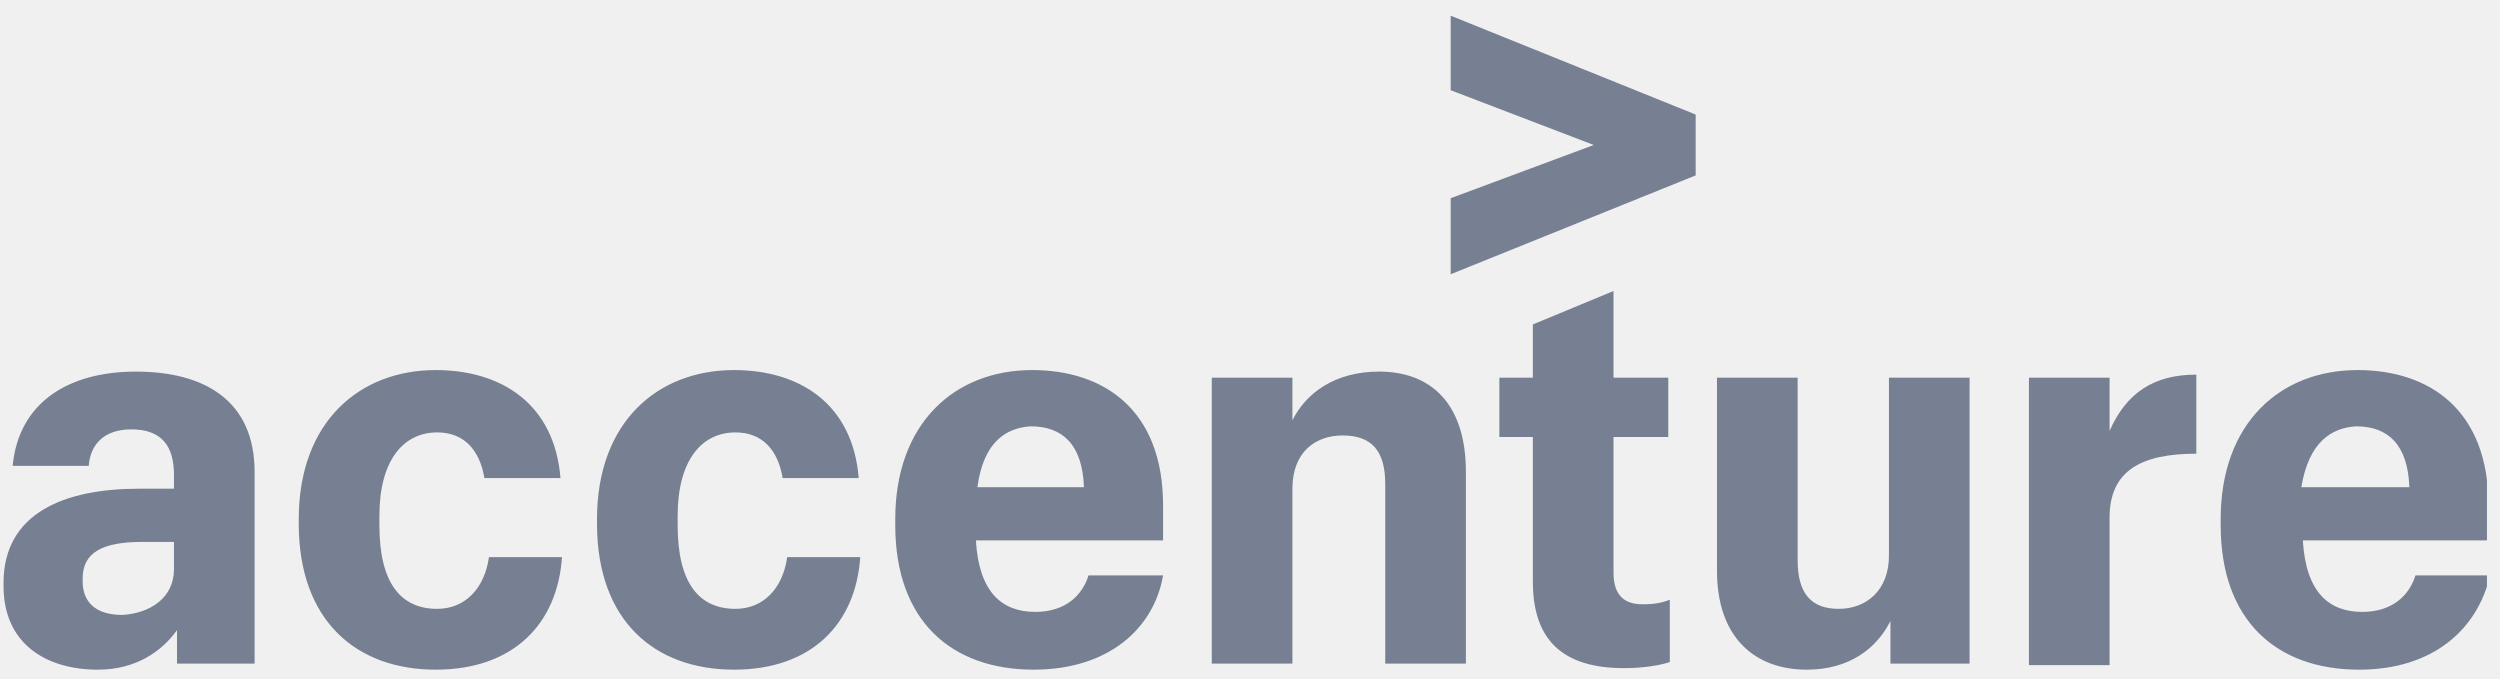
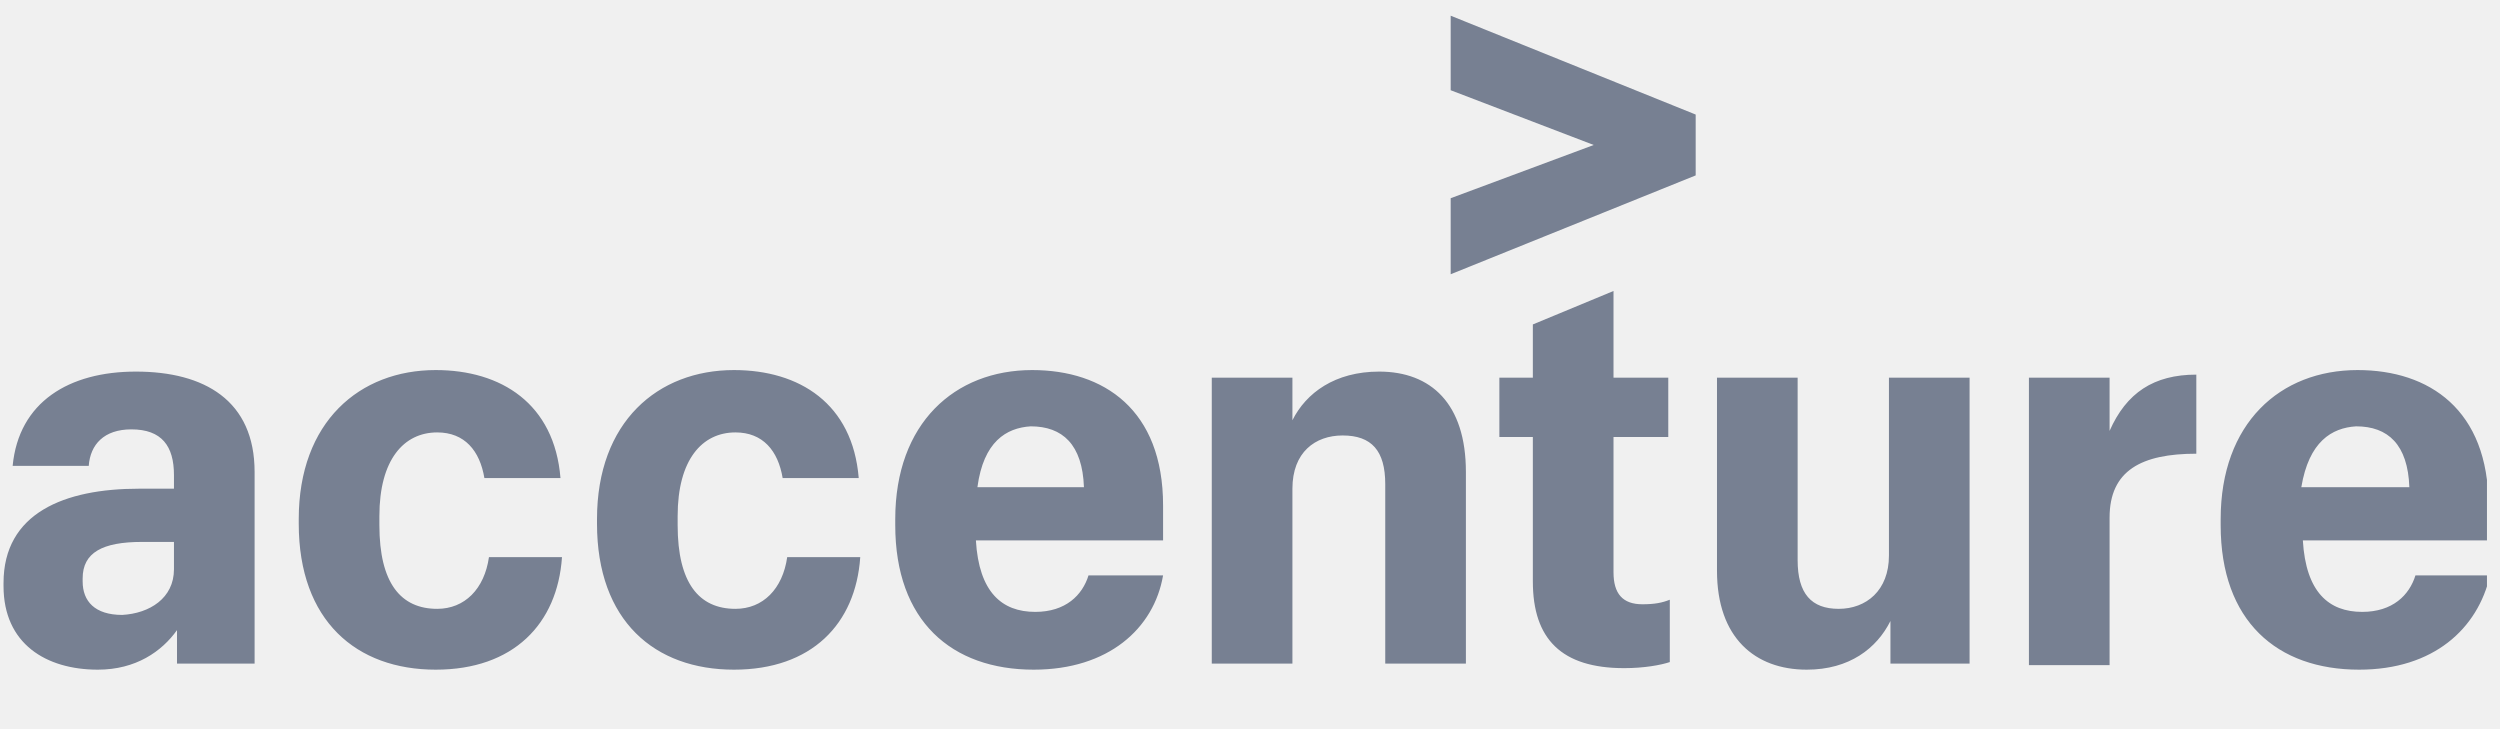
- <svg xmlns="http://www.w3.org/2000/svg" width="151" height="41" viewBox="0 0 151 41" fill="none">
+ <svg xmlns="http://www.w3.org/2000/svg" width="151" height="44" viewBox="0 0 151 44" fill="none">
  <g clip-path="url(#clip0_188_807)">
    <path d="M87.621 11.972L96.261 8.757L87.621 5.45V0.948L102.419 6.919V10.594L87.621 16.565V11.972Z" fill="#778092" />
    <path d="M5.911 40.448C2.786 40.448 0.213 38.887 0.213 35.396V35.212C0.213 30.987 3.889 29.517 8.393 29.517H10.507V28.69C10.507 26.945 9.772 25.934 7.933 25.934C6.279 25.934 5.452 26.853 5.36 28.139H0.764C1.132 24.281 4.165 22.444 8.209 22.444C12.345 22.444 15.378 24.189 15.378 28.506V40.081H10.691V38.06C9.772 39.346 8.209 40.448 5.911 40.448ZM10.507 34.386V32.732H8.577C6.187 32.732 4.992 33.375 4.992 34.937V35.12C4.992 36.315 5.728 37.141 7.382 37.141C9.036 37.05 10.507 36.131 10.507 34.386ZM26.316 40.448C21.536 40.448 18.044 37.509 18.044 31.63V31.354C18.044 25.475 21.72 22.352 26.316 22.352C30.268 22.352 33.485 24.373 33.853 28.874H29.257C28.981 27.22 28.062 26.118 26.408 26.118C24.386 26.118 22.915 27.772 22.915 31.17V31.722C22.915 35.212 24.202 36.774 26.408 36.774C28.062 36.774 29.257 35.58 29.533 33.651H33.944C33.669 37.693 31.003 40.448 26.316 40.448ZM44.331 40.448C39.551 40.448 36.059 37.509 36.059 31.63V31.354C36.059 25.475 39.735 22.352 44.331 22.352C48.283 22.352 51.5 24.373 51.867 28.874H47.272C46.996 27.22 46.077 26.118 44.422 26.118C42.4 26.118 40.93 27.772 40.93 31.17V31.722C40.93 35.212 42.217 36.774 44.422 36.774C46.077 36.774 47.272 35.58 47.547 33.651H51.959C51.684 37.693 49.018 40.448 44.331 40.448ZM62.437 40.448C57.474 40.448 54.073 37.509 54.073 31.722V31.354C54.073 25.567 57.658 22.352 62.345 22.352C66.665 22.352 70.25 24.74 70.25 30.527V32.64H58.944C59.128 35.763 60.507 36.958 62.529 36.958C64.367 36.958 65.378 35.947 65.746 34.753H70.25C69.698 37.968 66.941 40.448 62.437 40.448ZM59.036 29.425H65.47C65.378 26.853 64.183 25.751 62.253 25.751C60.783 25.843 59.404 26.669 59.036 29.425ZM73.191 22.811H78.062V25.383C78.889 23.73 80.636 22.444 83.301 22.444C86.426 22.444 88.54 24.373 88.54 28.506V40.081H83.669V29.241C83.669 27.22 82.842 26.302 81.095 26.302C79.441 26.302 78.062 27.312 78.062 29.517V40.081H73.191V22.811ZM97.456 17.575V22.811H100.764V26.394H97.456V34.569C97.456 35.855 98.007 36.498 99.202 36.498C99.937 36.498 100.397 36.407 100.856 36.223V39.989C100.305 40.173 99.294 40.356 98.099 40.356C94.331 40.356 92.584 38.611 92.584 35.12V26.394H90.562V22.811H92.584V19.596L97.456 17.575ZM118.963 40.081H114.183V37.509C113.356 39.162 111.702 40.448 109.128 40.448C106.003 40.448 103.706 38.519 103.706 34.477V22.811H108.577V33.834C108.577 35.855 109.404 36.774 111.058 36.774C112.713 36.774 114.092 35.672 114.092 33.559V22.811H118.963V40.081ZM122.547 22.811H127.419V26.026C128.43 23.73 130.084 22.627 132.658 22.627V27.404C129.349 27.404 127.419 28.415 127.419 31.262V40.173H122.547V22.811ZM142.492 40.448C137.529 40.448 134.128 37.509 134.128 31.722V31.354C134.128 25.567 137.713 22.352 142.4 22.352C146.72 22.352 150.305 24.74 150.305 30.527V32.64H139.092C139.275 35.763 140.654 36.958 142.676 36.958C144.514 36.958 145.525 35.947 145.893 34.753H150.397C149.661 37.968 146.996 40.448 142.492 40.448ZM139 29.425H145.525C145.433 26.853 144.239 25.751 142.308 25.751C140.838 25.843 139.459 26.669 139 29.425Z" fill="#778092" />
  </g>
  <defs>
    <clipPath id="clip0_188_807">
      <rect width="150" height="39.5" fill="white" transform="translate(0.212891 0.948364)" />
    </clipPath>
  </defs>
</svg>
